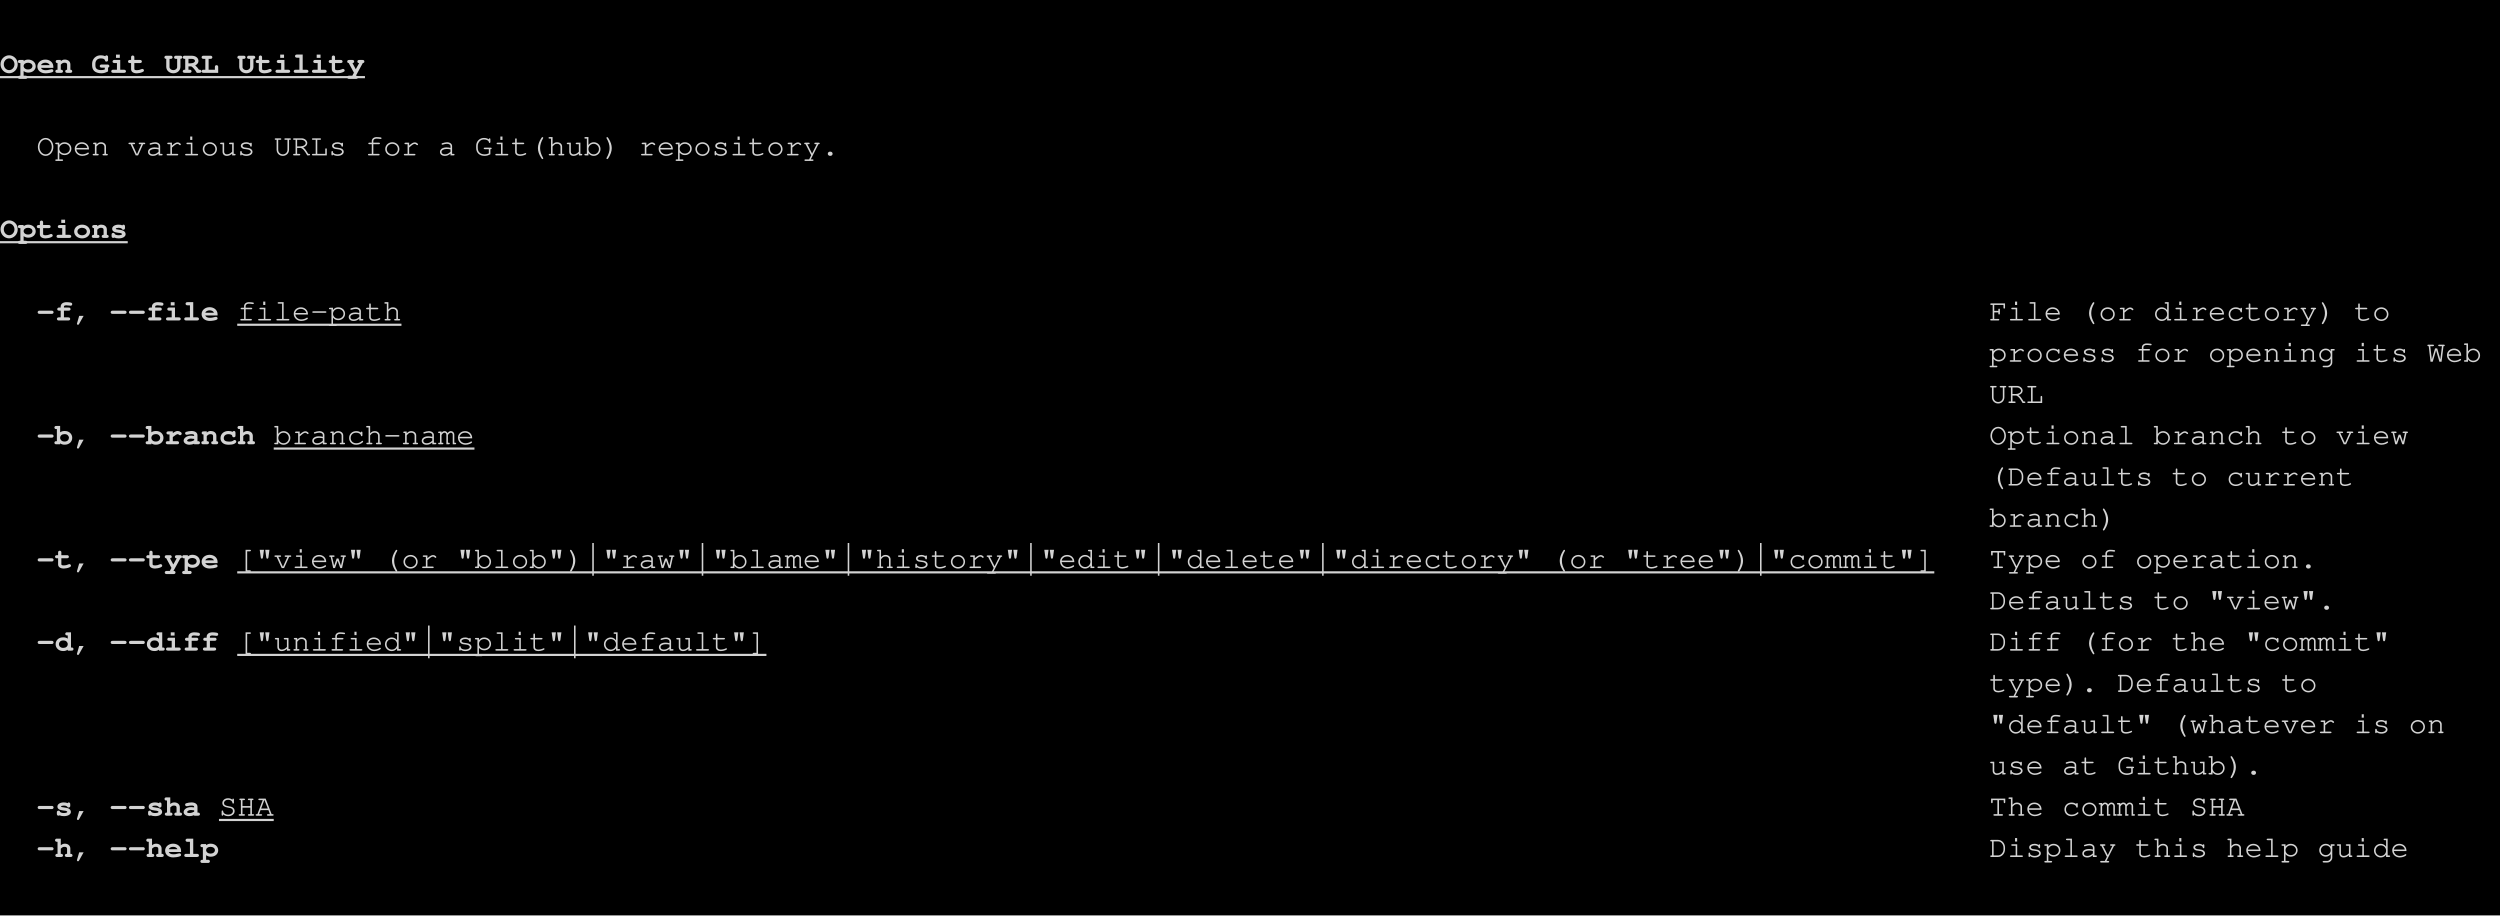
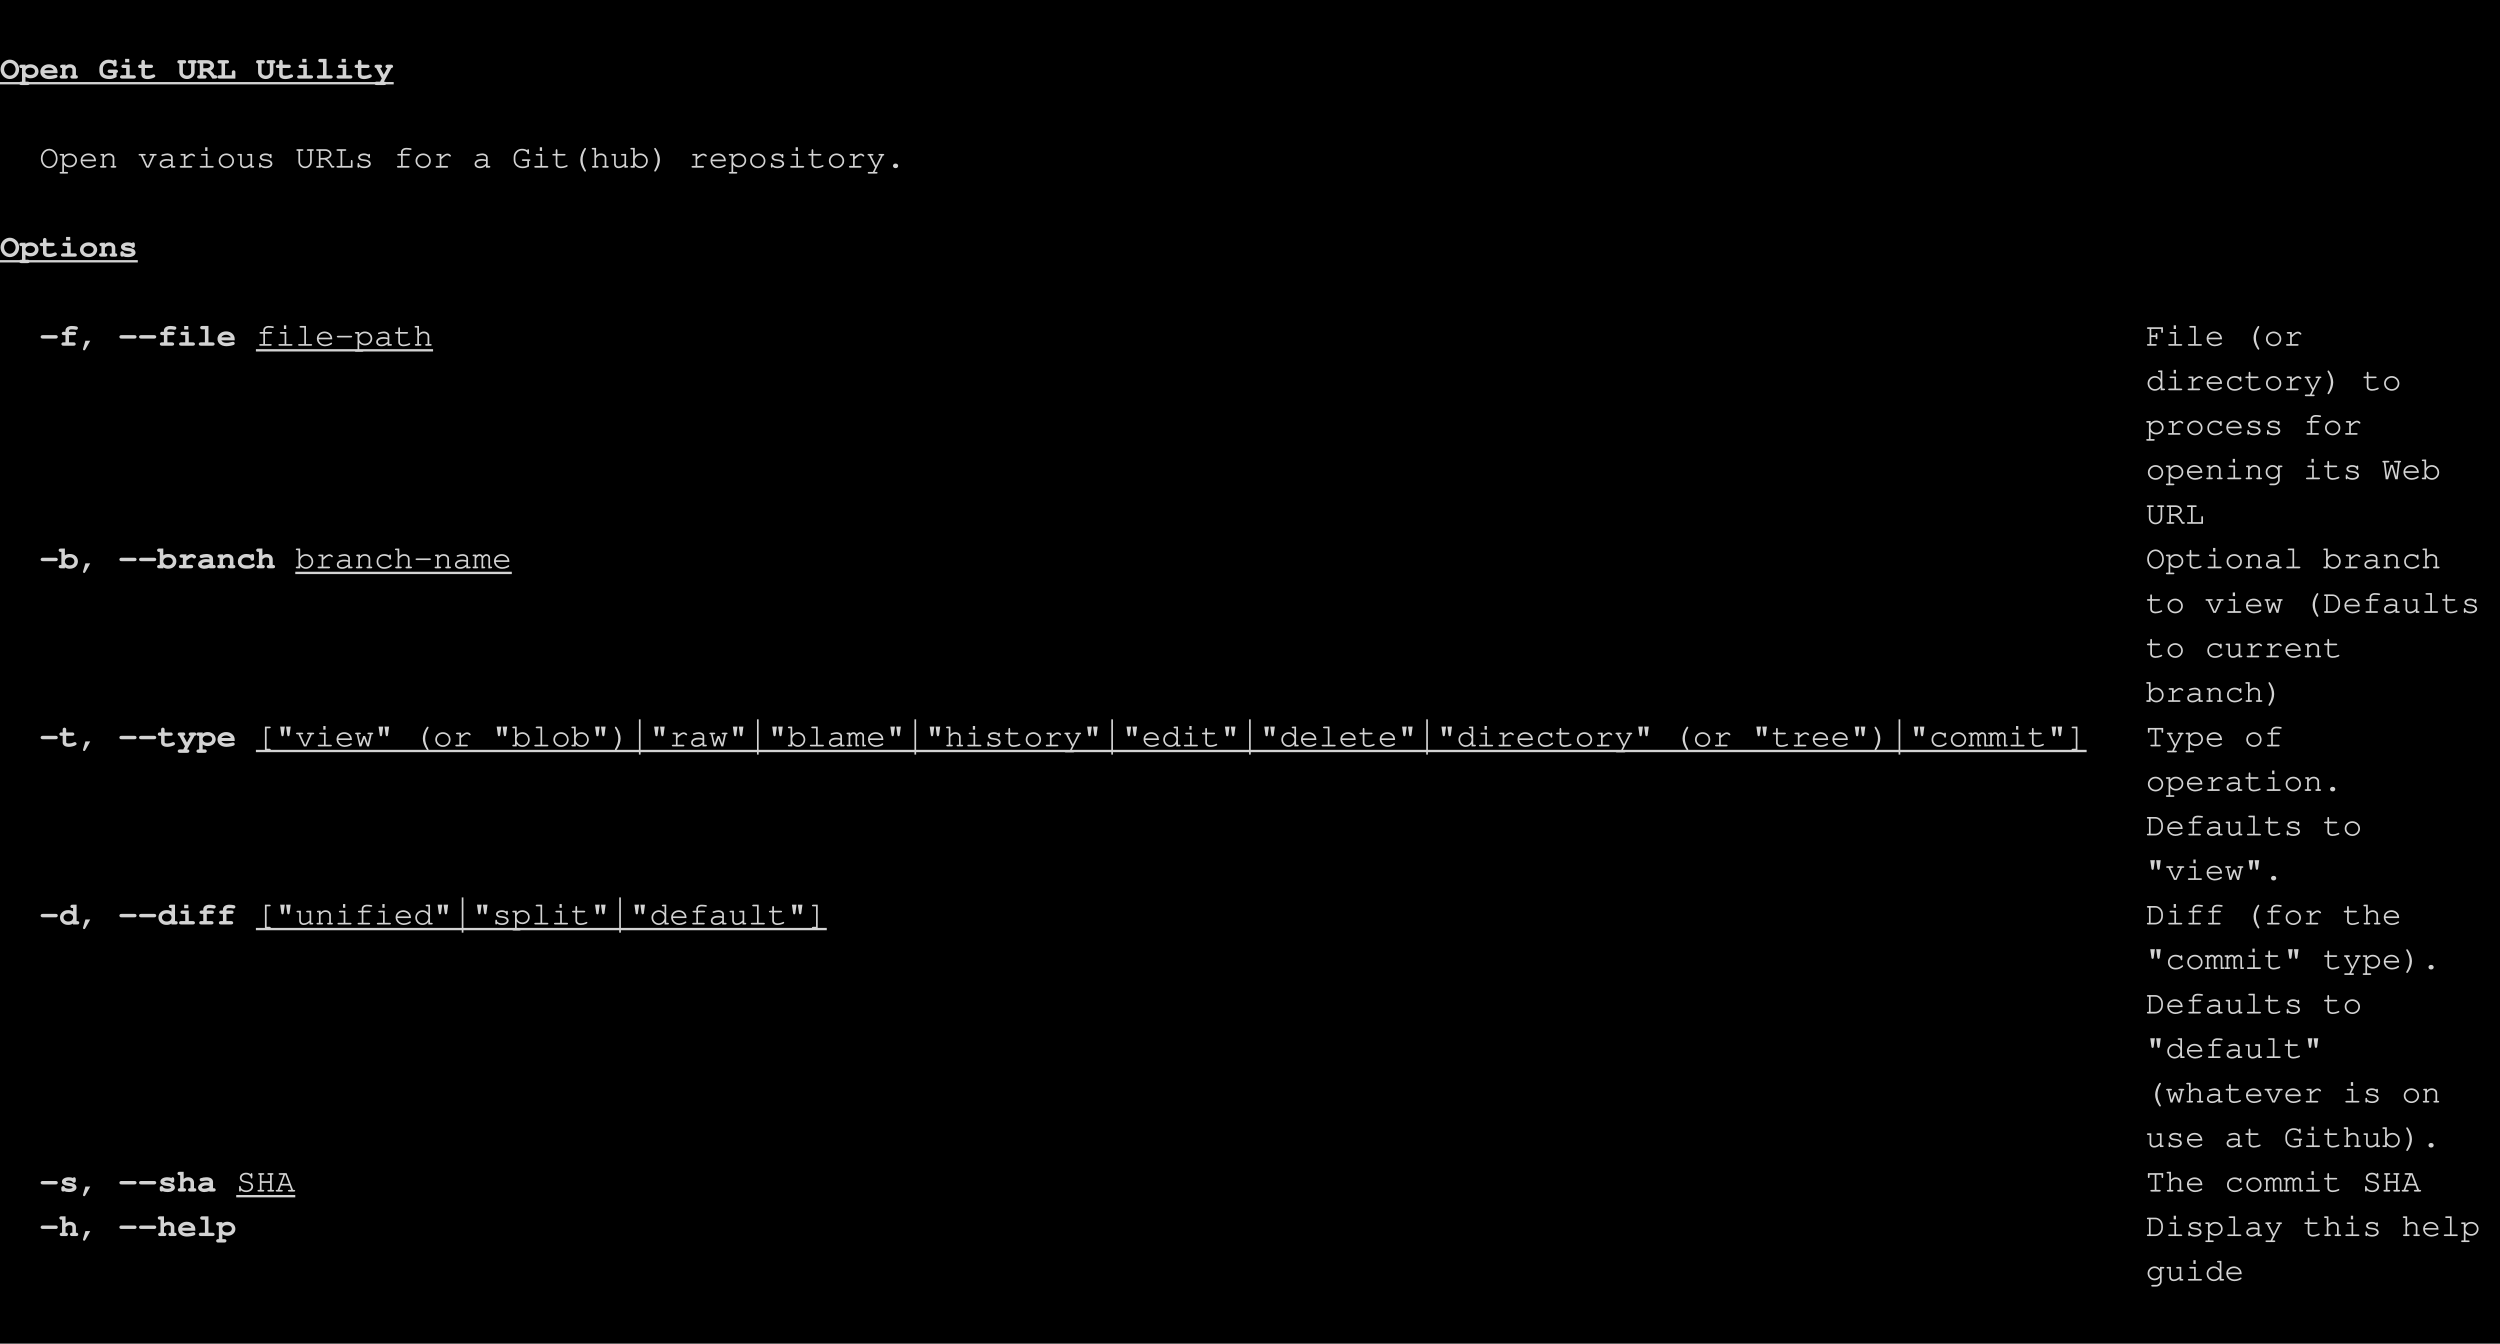
- <svg xmlns="http://www.w3.org/2000/svg" viewBox="0, 0, 1150.99, 421.45" font-family="SauceCodePro Nerd Font, Source Code Pro, Courier" font-size="14">
+ <svg xmlns="http://www.w3.org/2000/svg" viewBox="0, 0, 1066.97, 573.45" font-family="SauceCodePro Nerd Font, Source Code Pro, Courier" font-size="14">
  <g fill="#D3D3D3">
-     <rect x="0" y="0" width="1150.99" height="421.45" fill="#000000" />
+     <rect x="0" y="0" width="1066.97" height="573.45" fill="#000000" />
    <path d="M0,35.515 L168.027,35.515 Z" stroke="#D3D3D3" />
    <text x="0" y="33.55" font-weight="bold">Open Git URL Utility</text>
    <text x="16.8" y="71.55">  Open various URLs for a Git(hub) repository. </text>
    <path d="M0,111.515 L58.81,111.515 Z" stroke="#D3D3D3" />
    <text x="0" y="109.55" font-weight="bold">Options</text>
    <text x="16.8" y="147.55" font-weight="bold">-f</text>
    <text x="33.61" y="147.55">, </text>
    <text x="50.41" y="147.55" font-weight="bold">--file</text>
    <path d="M109.218,149.515 L184.83,149.515 Z" stroke="#D3D3D3" />
    <text x="109.22" y="147.55">file-path</text>
-     <text x="915.75" y="147.55">                                                                                       File (or directory) to      </text>
-     <text x="915.75" y="166.55">                                                                                                             process for opening its Web </text>
-     <text x="915.75" y="185.55">                                                                                                             URL                         </text>
-     <text x="16.8" y="204.55" font-weight="bold">-b</text>
-     <text x="33.61" y="204.55">, </text>
-     <text x="50.41" y="204.55" font-weight="bold">--branch</text>
-     <path d="M126.021,206.515 L218.436,206.515 Z" stroke="#D3D3D3" />
-     <text x="126.02" y="204.55">branch-name</text>
-     <text x="915.75" y="204.55">                                                                                   Optional branch to view     </text>
-     <text x="915.75" y="223.55">                                                                                                             (Defaults to current        </text>
-     <text x="915.75" y="242.55">                                                                                                             branch)                     </text>
-     <text x="16.8" y="261.55" font-weight="bold">-t</text>
-     <text x="33.61" y="261.55">, </text>
-     <text x="50.41" y="261.55" font-weight="bold">--type</text>
-     <path d="M109.218,263.515 L890.545,263.515 Z" stroke="#D3D3D3" />
-     <text x="109.22" y="261.55">["view" (or "blob")|"raw"|"blame"|"history"|"edit"|"delete"|"directory" (or "tree")|"commit"]</text>
-     <text x="915.75" y="261.55">   Type of operation.          </text>
-     <text x="915.75" y="280.55">                                                                                                             Defaults to "view".         </text>
-     <text x="16.8" y="299.55" font-weight="bold">-d</text>
-     <text x="33.61" y="299.55">, </text>
-     <text x="50.41" y="299.55" font-weight="bold">--diff</text>
-     <path d="M109.218,301.515 L352.857,301.515 Z" stroke="#D3D3D3" />
-     <text x="109.22" y="299.55">["unified"|"split"|"default"]</text>
-     <text x="915.75" y="299.55">                                                                   Diff (for the "commit"      </text>
-     <text x="915.75" y="318.55">                                                                                                             type). Defaults to          </text>
-     <text x="915.75" y="337.55">                                                                                                             "default" (whatever is on   </text>
-     <text x="915.75" y="356.55">                                                                                                             use at Github).             </text>
-     <text x="16.8" y="375.55" font-weight="bold">-s</text>
-     <text x="33.61" y="375.55">, </text>
-     <text x="50.41" y="375.55" font-weight="bold">--sha</text>
-     <path d="M100.816,377.515 L126.021,377.515 Z" stroke="#D3D3D3" />
-     <text x="100.82" y="375.55">SHA</text>
-     <text x="915.75" y="375.55">                                                                                              The commit SHA              </text>
-     <text x="16.8" y="394.55" font-weight="bold">-h</text>
+     <text x="915.75" y="147.55">                                                                                       File (or          </text>
+     <text x="915.75" y="166.55">                                                                                                             directory) to     </text>
+     <text x="915.75" y="185.55">                                                                                                             process for       </text>
+     <text x="915.75" y="204.55">                                                                                                             opening its Web   </text>
+     <text x="915.75" y="223.55">                                                                                                             URL               </text>
+     <text x="16.8" y="242.55" font-weight="bold">-b</text>
+     <text x="33.61" y="242.55">, </text>
+     <text x="50.41" y="242.55" font-weight="bold">--branch</text>
+     <path d="M126.021,244.515 L218.436,244.515 Z" stroke="#D3D3D3" />
+     <text x="126.02" y="242.55">branch-name</text>
+     <text x="915.75" y="242.55">                                                                                   Optional branch   </text>
+     <text x="915.75" y="261.55">                                                                                                             to view (Defaults </text>
+     <text x="915.75" y="280.55">                                                                                                             to current        </text>
+     <text x="915.75" y="299.55">                                                                                                             branch)           </text>
+     <text x="16.8" y="318.55" font-weight="bold">-t</text>
+     <text x="33.61" y="318.55">, </text>
+     <text x="50.41" y="318.55" font-weight="bold">--type</text>
+     <path d="M109.218,320.515 L890.545,320.515 Z" stroke="#D3D3D3" />
+     <text x="109.22" y="318.55">["view" (or "blob")|"raw"|"blame"|"history"|"edit"|"delete"|"directory" (or "tree")|"commit"]</text>
+     <text x="915.75" y="318.55">   Type of           </text>
+     <text x="915.75" y="337.55">                                                                                                             operation.        </text>
+     <text x="915.75" y="356.55">                                                                                                             Defaults to       </text>
+     <text x="915.75" y="375.55">                                                                                                             "view".           </text>
+     <text x="16.8" y="394.55" font-weight="bold">-d</text>
    <text x="33.61" y="394.55">, </text>
-     <text x="50.41" y="394.55" font-weight="bold">--help</text>
-     <text x="915.75" y="394.55">                                                                                                 Display this help guide     </text>
+     <text x="50.41" y="394.55" font-weight="bold">--diff</text>
+     <path d="M109.218,396.515 L352.857,396.515 Z" stroke="#D3D3D3" />
+     <text x="109.22" y="394.55">["unified"|"split"|"default"]</text>
+     <text x="915.75" y="394.55">                                                                   Diff (for the     </text>
+     <text x="915.75" y="413.55">                                                                                                             "commit" type).   </text>
+     <text x="915.75" y="432.55">                                                                                                             Defaults to       </text>
+     <text x="915.75" y="451.55">                                                                                                             "default"         </text>
+     <text x="915.75" y="470.55">                                                                                                             (whatever is on   </text>
+     <text x="915.75" y="489.55">                                                                                                             use at Github).   </text>
+     <text x="16.8" y="508.55" font-weight="bold">-s</text>
+     <text x="33.61" y="508.55">, </text>
+     <text x="50.41" y="508.55" font-weight="bold">--sha</text>
+     <path d="M100.816,510.515 L126.021,510.515 Z" stroke="#D3D3D3" />
+     <text x="100.82" y="508.55">SHA</text>
+     <text x="915.75" y="508.55">                                                                                              The commit SHA    </text>
+     <text x="16.8" y="527.55" font-weight="bold">-h</text>
+     <text x="33.61" y="527.55">, </text>
+     <text x="50.41" y="527.55" font-weight="bold">--help</text>
+     <text x="915.75" y="527.55">                                                                                                 Display this help </text>
+     <text x="915.75" y="546.55">                                                                                                             guide             </text>
  </g>
</svg>
